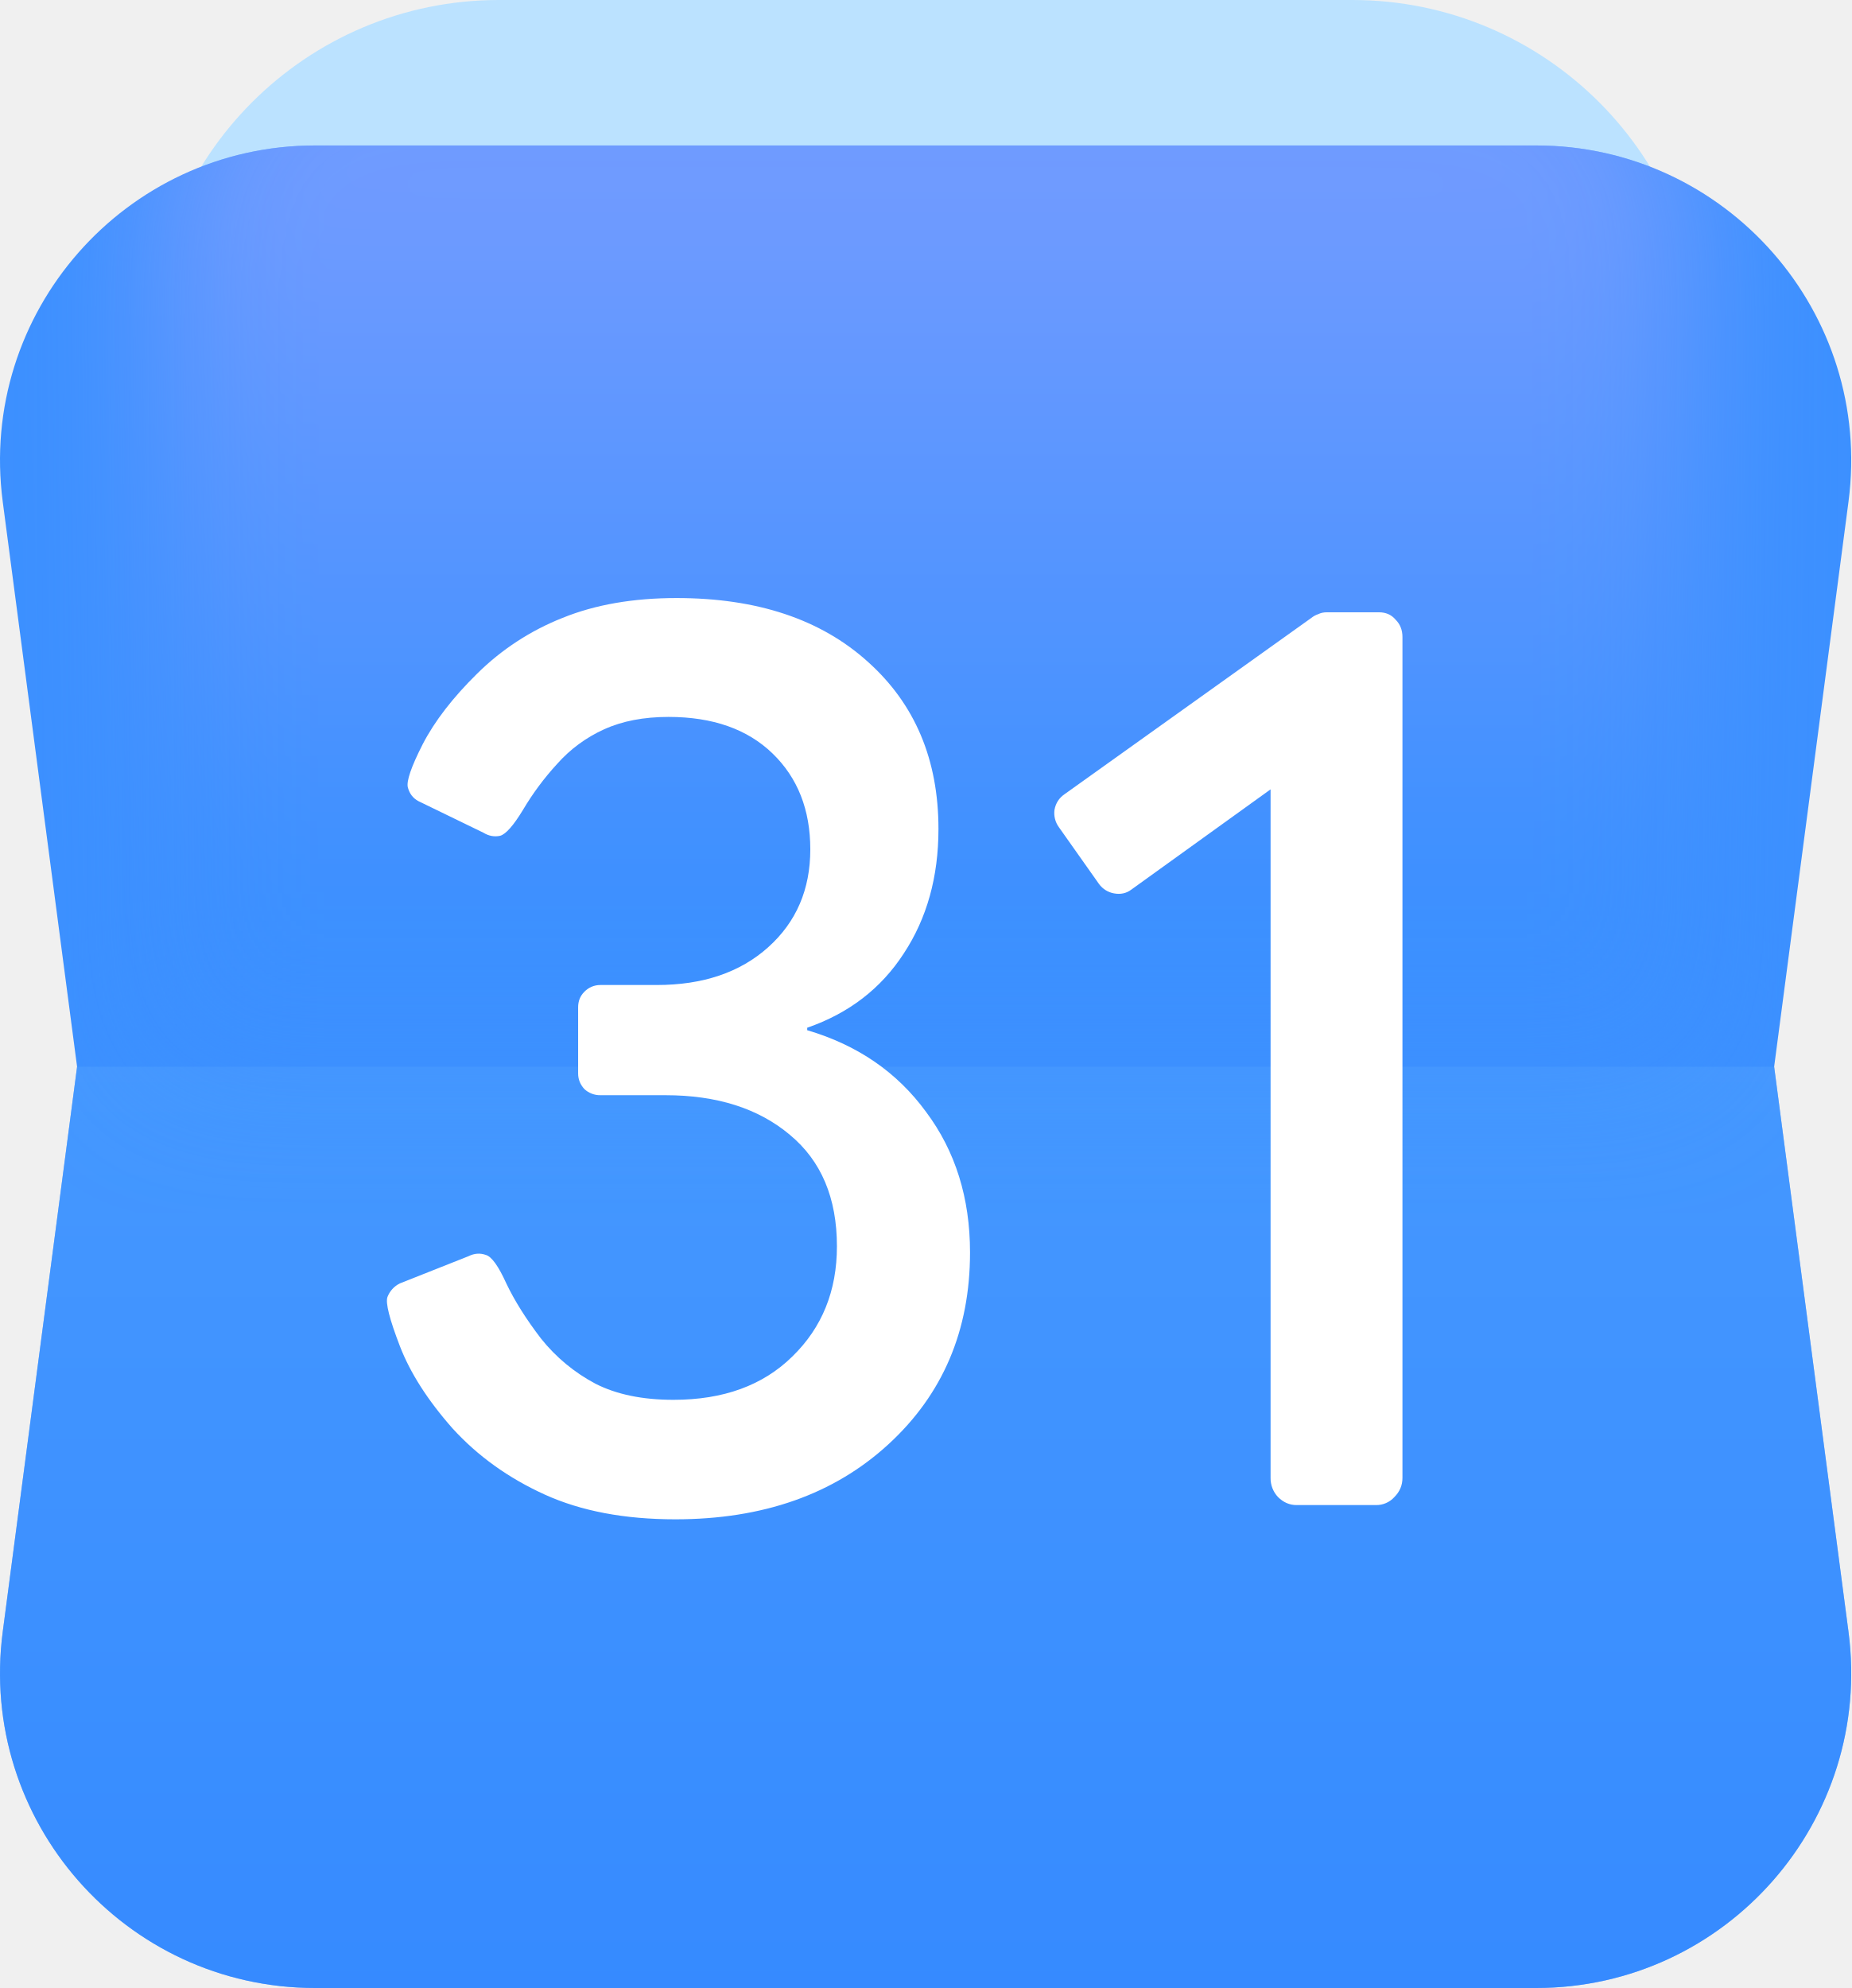
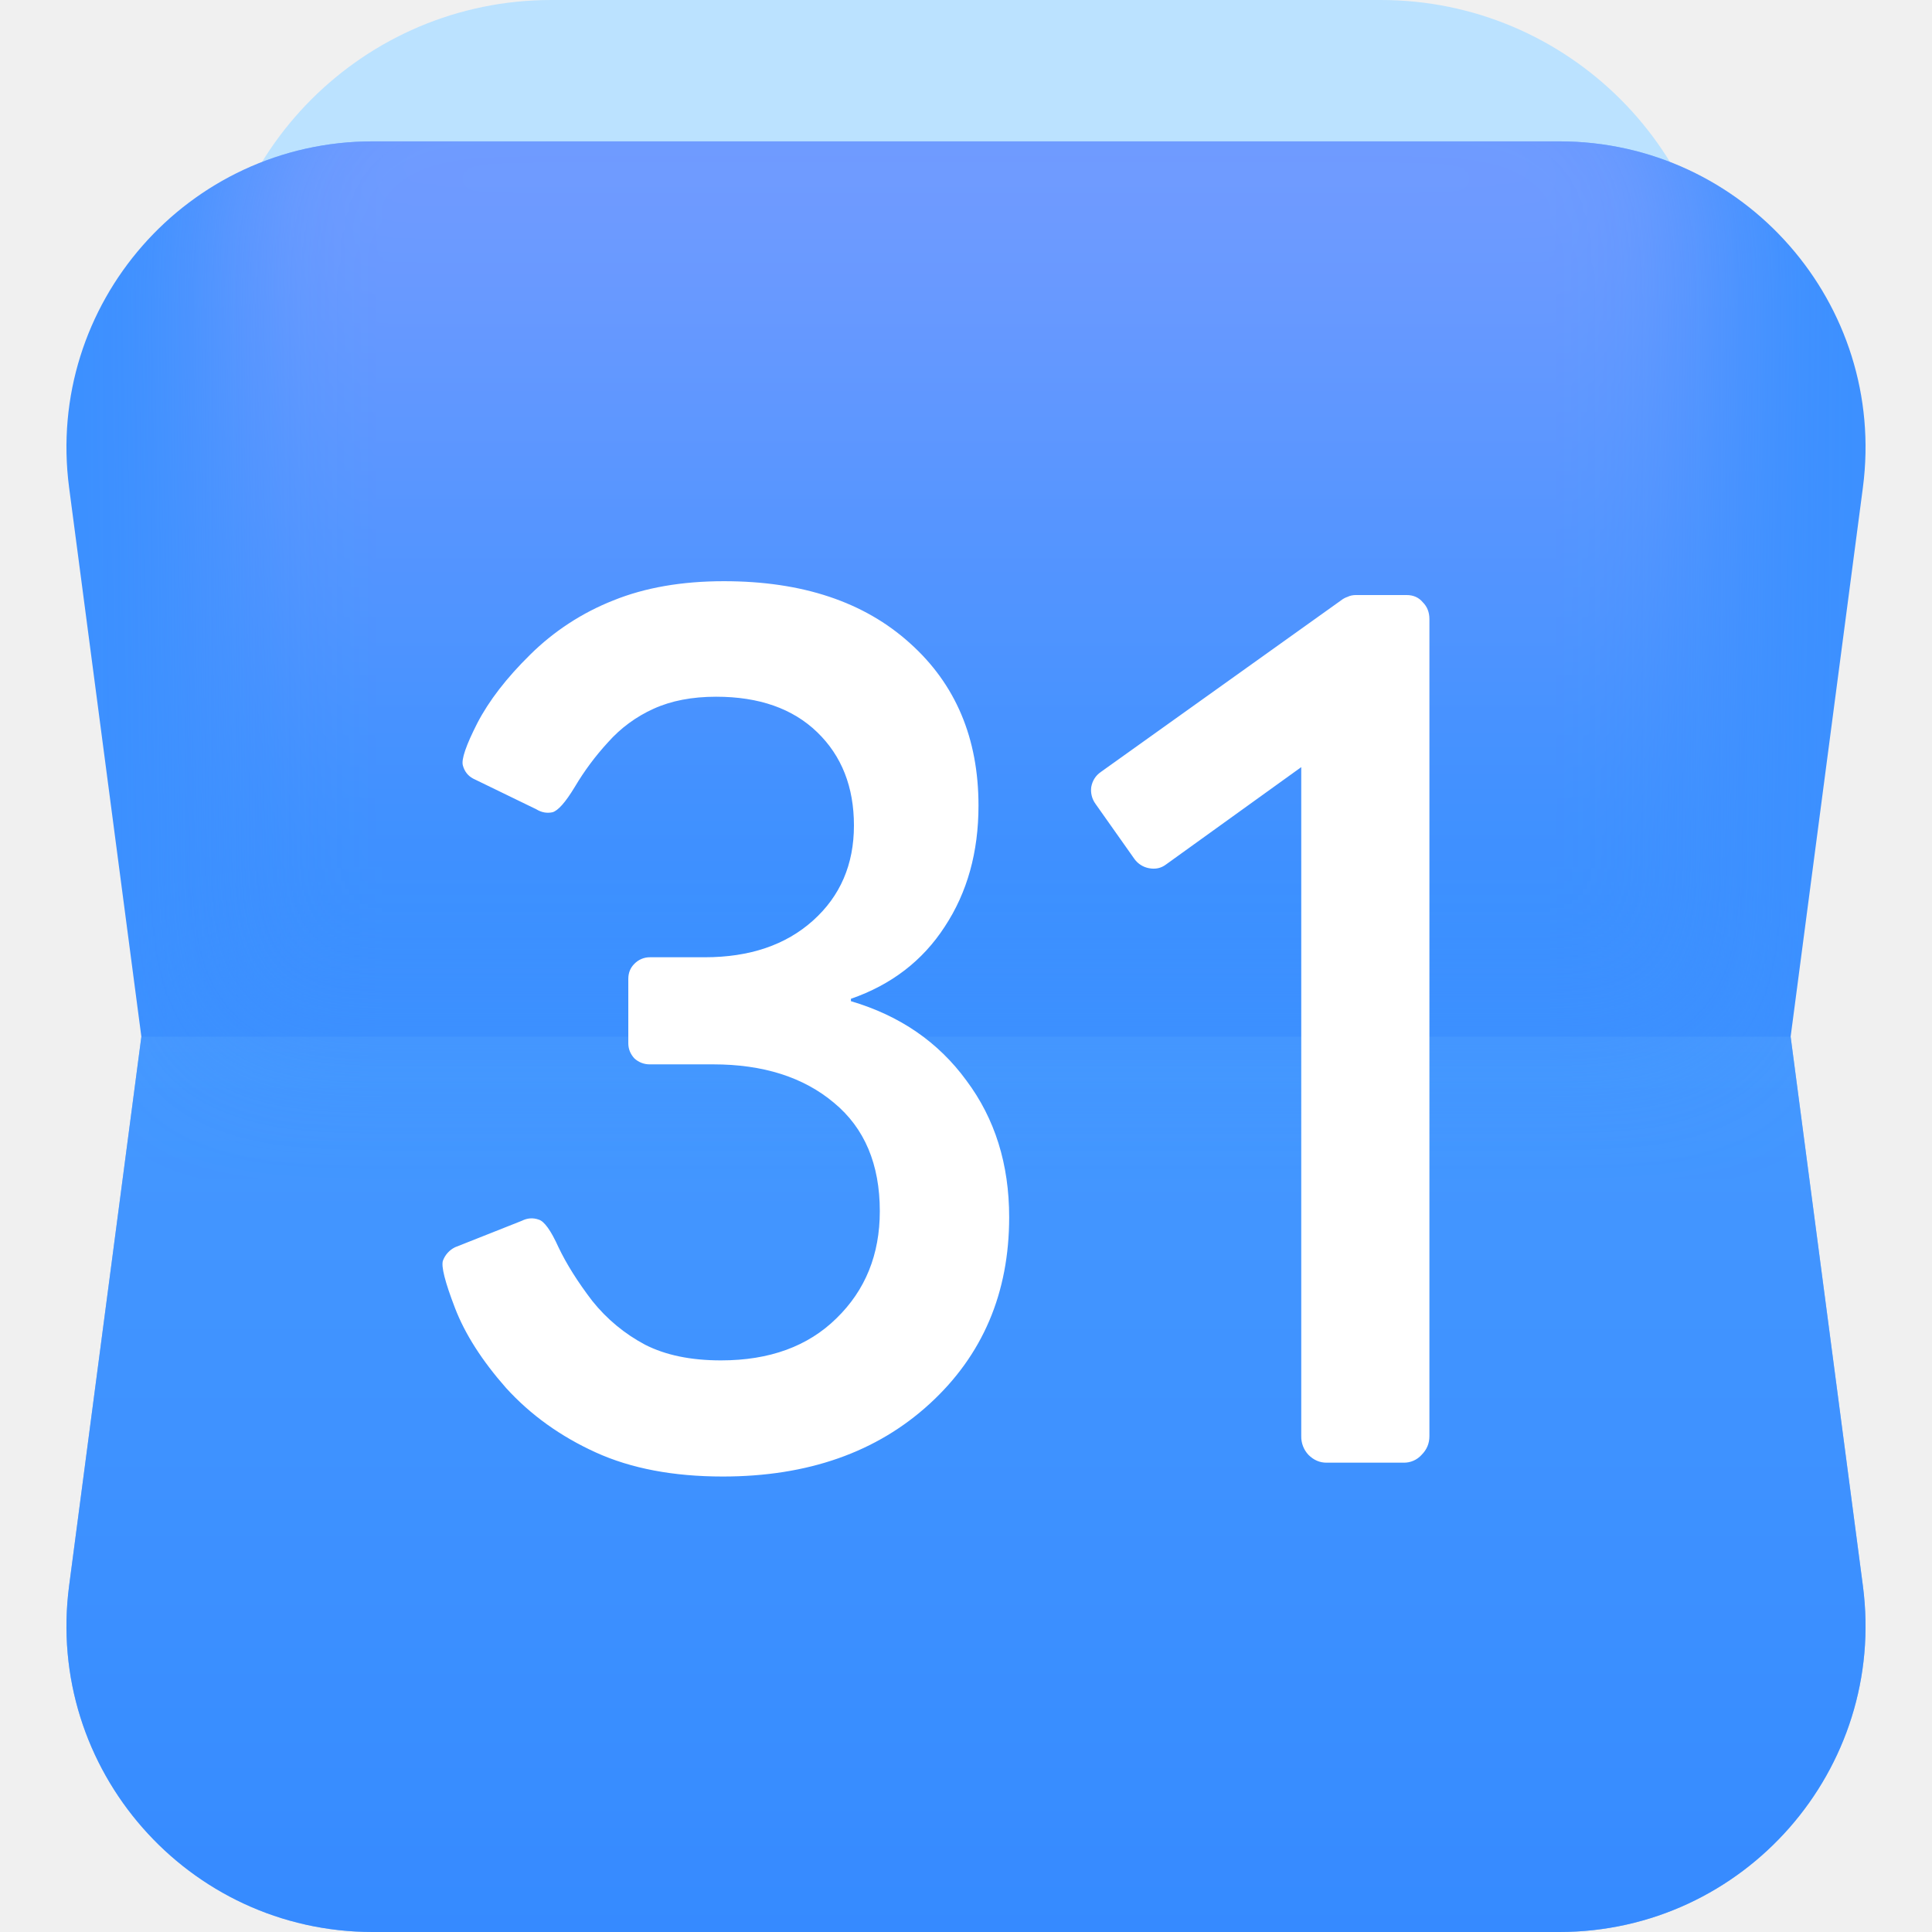
- <svg xmlns="http://www.w3.org/2000/svg" width="800" height="859.095" fill="none" version="1.1" id="svg10">
-   <path fill="#bbe2ff" d="M 64.743,150.866 C 64.743,67.544 132.287,0 215.609,0 h 368.782 c 83.322,0 150.866,67.544 150.866,150.866 v 159.247 c 0,83.322 -67.544,150.866 -150.866,150.866 H 215.609 c -83.322,0 -150.866,-67.544 -150.866,-150.866 z" id="path1" style="stroke-width:5.238" />
-   <path fill="#3c90ff" d="M 1.186,216.827 C -9.548,135.255 53.952,62.861 136.221,62.861 h 527.558 c 82.274,0 145.769,72.394 135.035,153.967 l -32.127,244.151 32.127,244.151 c 10.733,81.572 -52.761,153.967 -135.035,153.967 H 136.221 c -82.274,0 -145.769,-72.394 -135.035,-153.967 L 33.313,460.978 Z" id="path2" style="stroke-width:5.238" />
+ <svg xmlns="http://www.w3.org/2000/svg" width="859.095" height="859.095" fill="none" version="1.1" id="svg10">
  <mask id="a" width="154" height="152" x="19" y="20" maskUnits="userSpaceOnUse">
    <path fill="#3c90ff" d="M 19.867,49.392 C 17.818,33.82 29.94,20 45.645,20 h 100.71 c 15.706,0 27.827,13.82 25.778,29.392 L 166,96 l 6.133,46.608 C 174.182,158.18 162.061,172 146.355,172 H 45.645 C 29.939,172 17.818,158.18 19.867,142.608 L 26,96 Z" id="path3" />
  </mask>
-   <g mask="url(#a)" id="g4" transform="matrix(5.238387,0,0,5.238387,-102.8851,-41.90709)">
-     <path fill="url(#b)" d="M 0,0 H 166 V 76 H 0 Z" transform="matrix(1,0,0,-1,13,172)" id="path4" style="fill:url(#b)" />
-   </g>
  <mask id="c" width="154" height="152" x="19" y="20" maskUnits="userSpaceOnUse">
    <path fill="#3186ff" d="M 19.867,49.392 C 17.818,33.82 29.94,20 45.645,20 h 100.71 c 15.706,0 27.827,13.82 25.778,29.392 L 166,96 l 6.133,46.608 C 174.182,158.18 162.061,172 146.355,172 H 45.645 C 29.939,172 17.818,158.18 19.867,142.608 L 26,96 Z" id="path5" />
  </mask>
-   <g mask="url(#c)" id="g6" transform="matrix(5.238387,0,0,5.238387,-102.8851,-41.90709)">
+   <path fill="#bbe2ff" d="m 94.291,150.865 c 0,-83.322 67.544,-150.866 150.866,-150.866 h 368.782 c 83.322,0 150.866,67.544 150.866,150.866 v 159.247 c 0,83.322 -67.544,150.866 -150.866,150.866 H 245.156 c -83.322,0 -150.866,-67.544 -150.866,-150.866 z" id="path1" style="stroke-width:5.238" />
+   <path fill="#3c90ff" d="M 30.733,216.827 C 20,135.255 83.5,62.86 165.769,62.86 h 527.558 c 82.274,0 145.769,72.395 135.035,153.967 l -32.127,244.151 32.127,244.151 c 10.733,81.572 -52.761,153.967 -135.035,153.967 H 165.769 c -82.274,0 -145.769,-72.394 -135.035,-153.967 L 62.86,460.978 Z" id="path2" style="stroke-width:5.238" />
+   <g mask="url(#a)" id="g4" transform="matrix(5.238387,0,0,5.238387,-73.33764,-41.90732)">
+     <path fill="url(#b)" d="M 0,0 H 166 V 76 H 0 Z" transform="matrix(1,0,0,-1,13,172)" id="path4" style="fill:url(#b)" />
+   </g>
+   <g mask="url(#c)" id="g6" transform="matrix(5.238387,0,0,5.238387,-73.33764,-41.90732)">
    <path fill="url(#d)" d="M 32,27.2 C 32,16.596 40.596,8 51.2,8 h 89.6 C 151.404,8 160,16.596 160,27.2 V 96 H 32 Z" filter="url(#e)" id="path6" style="fill:url(#d)" />
  </g>
-   <path fill="#ffffff" d="m 291.843,656.558 q -32.908,0 -56.454,-10.702 -23.547,-10.702 -39.864,-28.628 -16.056,-18.198 -22.745,-35.584 -6.689,-17.386 -5.348,-21.137 a 10.843,10.843 0 0 1 5.348,-5.888 l 29.702,-11.771 q 3.74,-1.87 7.491,-0.534 3.74,1.069 8.827,12.305 5.354,11.236 14.982,23.814 a 74.909,74.909 0 0 0 23.547,19.529 q 13.651,6.957 33.709,6.957 32.373,0 51.373,-18.727 19.262,-18.727 19.262,-47.622 0,-31.305 -20.335,-48.162 Q 321.005,473.283 287.558,473.283 H 259.47 a 9.953,9.953 0 0 1 -6.957,-2.672 q -2.672,-2.944 -2.677,-6.689 v -28.628 q 0,-4.018 2.672,-6.689 a 9.534,9.534 0 0 1 6.962,-2.944 h 24.343 q 29.969,0 48.162,-16.323 18.193,-16.323 18.193,-42.274 0,-25.679 -16.323,-41.467 -16.323,-15.789 -44.945,-15.789 -16.056,0 -27.826,5.354 a 60.241,60.241 0 0 0 -20.335,14.982 118.911,118.911 0 0 0 -14.715,19.801 q -6.15,10.168 -9.901,11.236 -3.74,0.801 -7.224,-1.336 l -28.093,-13.646 q -3.478,-1.875 -4.547,-5.888 -1.069,-4.013 6.422,-18.727 7.758,-14.982 23.541,-30.503 a 110.006,110.006 0 0 1 36.925,-24.081 q 21.137,-8.565 49.23,-8.56 52.174,0 82.672,27.554 30.503,27.292 30.503,72.243 0,31.037 -14.982,53.777 -14.72,22.735 -41.739,32.111 v 1.069 q 32.64,9.628 51.368,35.312 19,25.422 18.994,60.734 0,50.571 -35.317,82.945 -35.307,32.373 -92.038,32.373 z m 268.467,-6.155 q -4.547,0 -8.03,-3.478 a 11.786,11.786 0 0 1 -3.206,-8.292 V 341.113 l -60.2,43.342 q -3.216,2.41 -7.496,1.608 a 10.267,10.267 0 0 1 -6.417,-4.013 l -17.391,-24.62 a 10.372,10.372 0 0 1 -1.875,-7.491 q 0.801,-4.275 4.28,-6.684 l 106.753,-76.255 q 1.341,-1.069 2.944,-1.603 1.608,-0.801 3.745,-0.801 h 22.478 q 4.547,0 7.224,3.211 2.944,2.933 2.944,7.491 v 363.334 q 0,4.819 -3.478,8.292 a 10.477,10.477 0 0 1 -8.03,3.478 z" id="path7" style="stroke-width:5.238" />
+   <path fill="#ffffff" d="m 321.391,656.558 q -32.908,0 -56.454,-10.702 -23.547,-10.702 -39.864,-28.628 -16.056,-18.198 -22.745,-35.584 -6.689,-17.386 -5.348,-21.137 a 10.843,10.843 0 0 1 5.348,-5.888 l 29.702,-11.771 q 3.74,-1.87 7.491,-0.534 3.74,1.069 8.827,12.305 5.354,11.236 14.982,23.814 a 74.909,74.909 0 0 0 23.547,19.529 q 13.651,6.957 33.709,6.957 32.373,0 51.373,-18.727 19.262,-18.727 19.262,-47.622 0,-31.305 -20.335,-48.162 -20.33,-17.124 -53.777,-17.124 h -28.088 a 9.953,9.953 0 0 1 -6.957,-2.672 q -2.672,-2.944 -2.677,-6.689 V 435.294 q 0,-4.018 2.672,-6.689 a 9.534,9.534 0 0 1 6.962,-2.944 h 24.343 q 29.969,0 48.162,-16.323 18.193,-16.323 18.193,-42.274 0,-25.679 -16.323,-41.467 -16.323,-15.789 -44.945,-15.789 -16.056,0 -27.826,5.354 a 60.241,60.241 0 0 0 -20.335,14.982 118.911,118.911 0 0 0 -14.715,19.801 q -6.15,10.168 -9.901,11.236 -3.74,0.801 -7.224,-1.336 l -28.093,-13.646 q -3.478,-1.875 -4.547,-5.888 -1.069,-4.013 6.422,-18.727 7.758,-14.982 23.541,-30.503 a 110.006,110.006 0 0 1 36.925,-24.081 q 21.137,-8.565 49.23,-8.56 52.174,0 82.672,27.554 30.503,27.292 30.503,72.243 0,31.037 -14.982,53.777 -14.72,22.735 -41.739,32.111 v 1.069 q 32.64,9.628 51.368,35.312 19,25.422 18.994,60.734 0,50.571 -35.317,82.945 -35.307,32.373 -92.038,32.373 z m 268.467,-6.155 q -4.547,0 -8.03,-3.478 a 11.786,11.786 0 0 1 -3.206,-8.292 V 341.113 l -60.2,43.342 q -3.216,2.41 -7.496,1.608 a 10.267,10.267 0 0 1 -6.417,-4.013 l -17.391,-24.62 a 10.372,10.372 0 0 1 -1.875,-7.491 q 0.801,-4.275 4.28,-6.684 l 106.753,-76.255 q 1.341,-1.069 2.944,-1.603 1.608,-0.801 3.745,-0.801 h 22.478 q 4.547,0 7.224,3.211 2.944,2.933 2.944,7.491 v 363.334 q 0,4.819 -3.478,8.292 a 10.477,10.477 0 0 1 -8.03,3.478 z" id="path7" style="stroke-width:5.238" />
  <defs id="defs10">
    <linearGradient id="b" x1="83" x2="83" y1="76" gradientUnits="userSpaceOnUse">
      <stop stop-color="#4fa0ff" id="stop7" />
      <stop offset="1" stop-color="#3186ff" id="stop8" />
    </linearGradient>
    <linearGradient id="d" x1="89.06" x2="89.06" y1="21.75" y2="96.39" gradientUnits="userSpaceOnUse">
      <stop stop-color="#a9a8ff" id="stop9" />
      <stop offset=".8" stop-color="#3c90ff" id="stop10" />
    </linearGradient>
    <filter id="e" width="152" height="112" x="20" y="-4" color-interpolation-filters="sRGB" filterUnits="userSpaceOnUse">
      <feFlood flood-opacity="0" result="BackgroundImageFix" id="feFlood10" />
      <feBlend in="SourceGraphic" in2="BackgroundImageFix" result="shape" id="feBlend10" mode="normal" />
      <feGaussianBlur result="effect1_foregroundBlur_37330_7673" stdDeviation="6" id="feGaussianBlur10" />
    </filter>
  </defs>
</svg>
